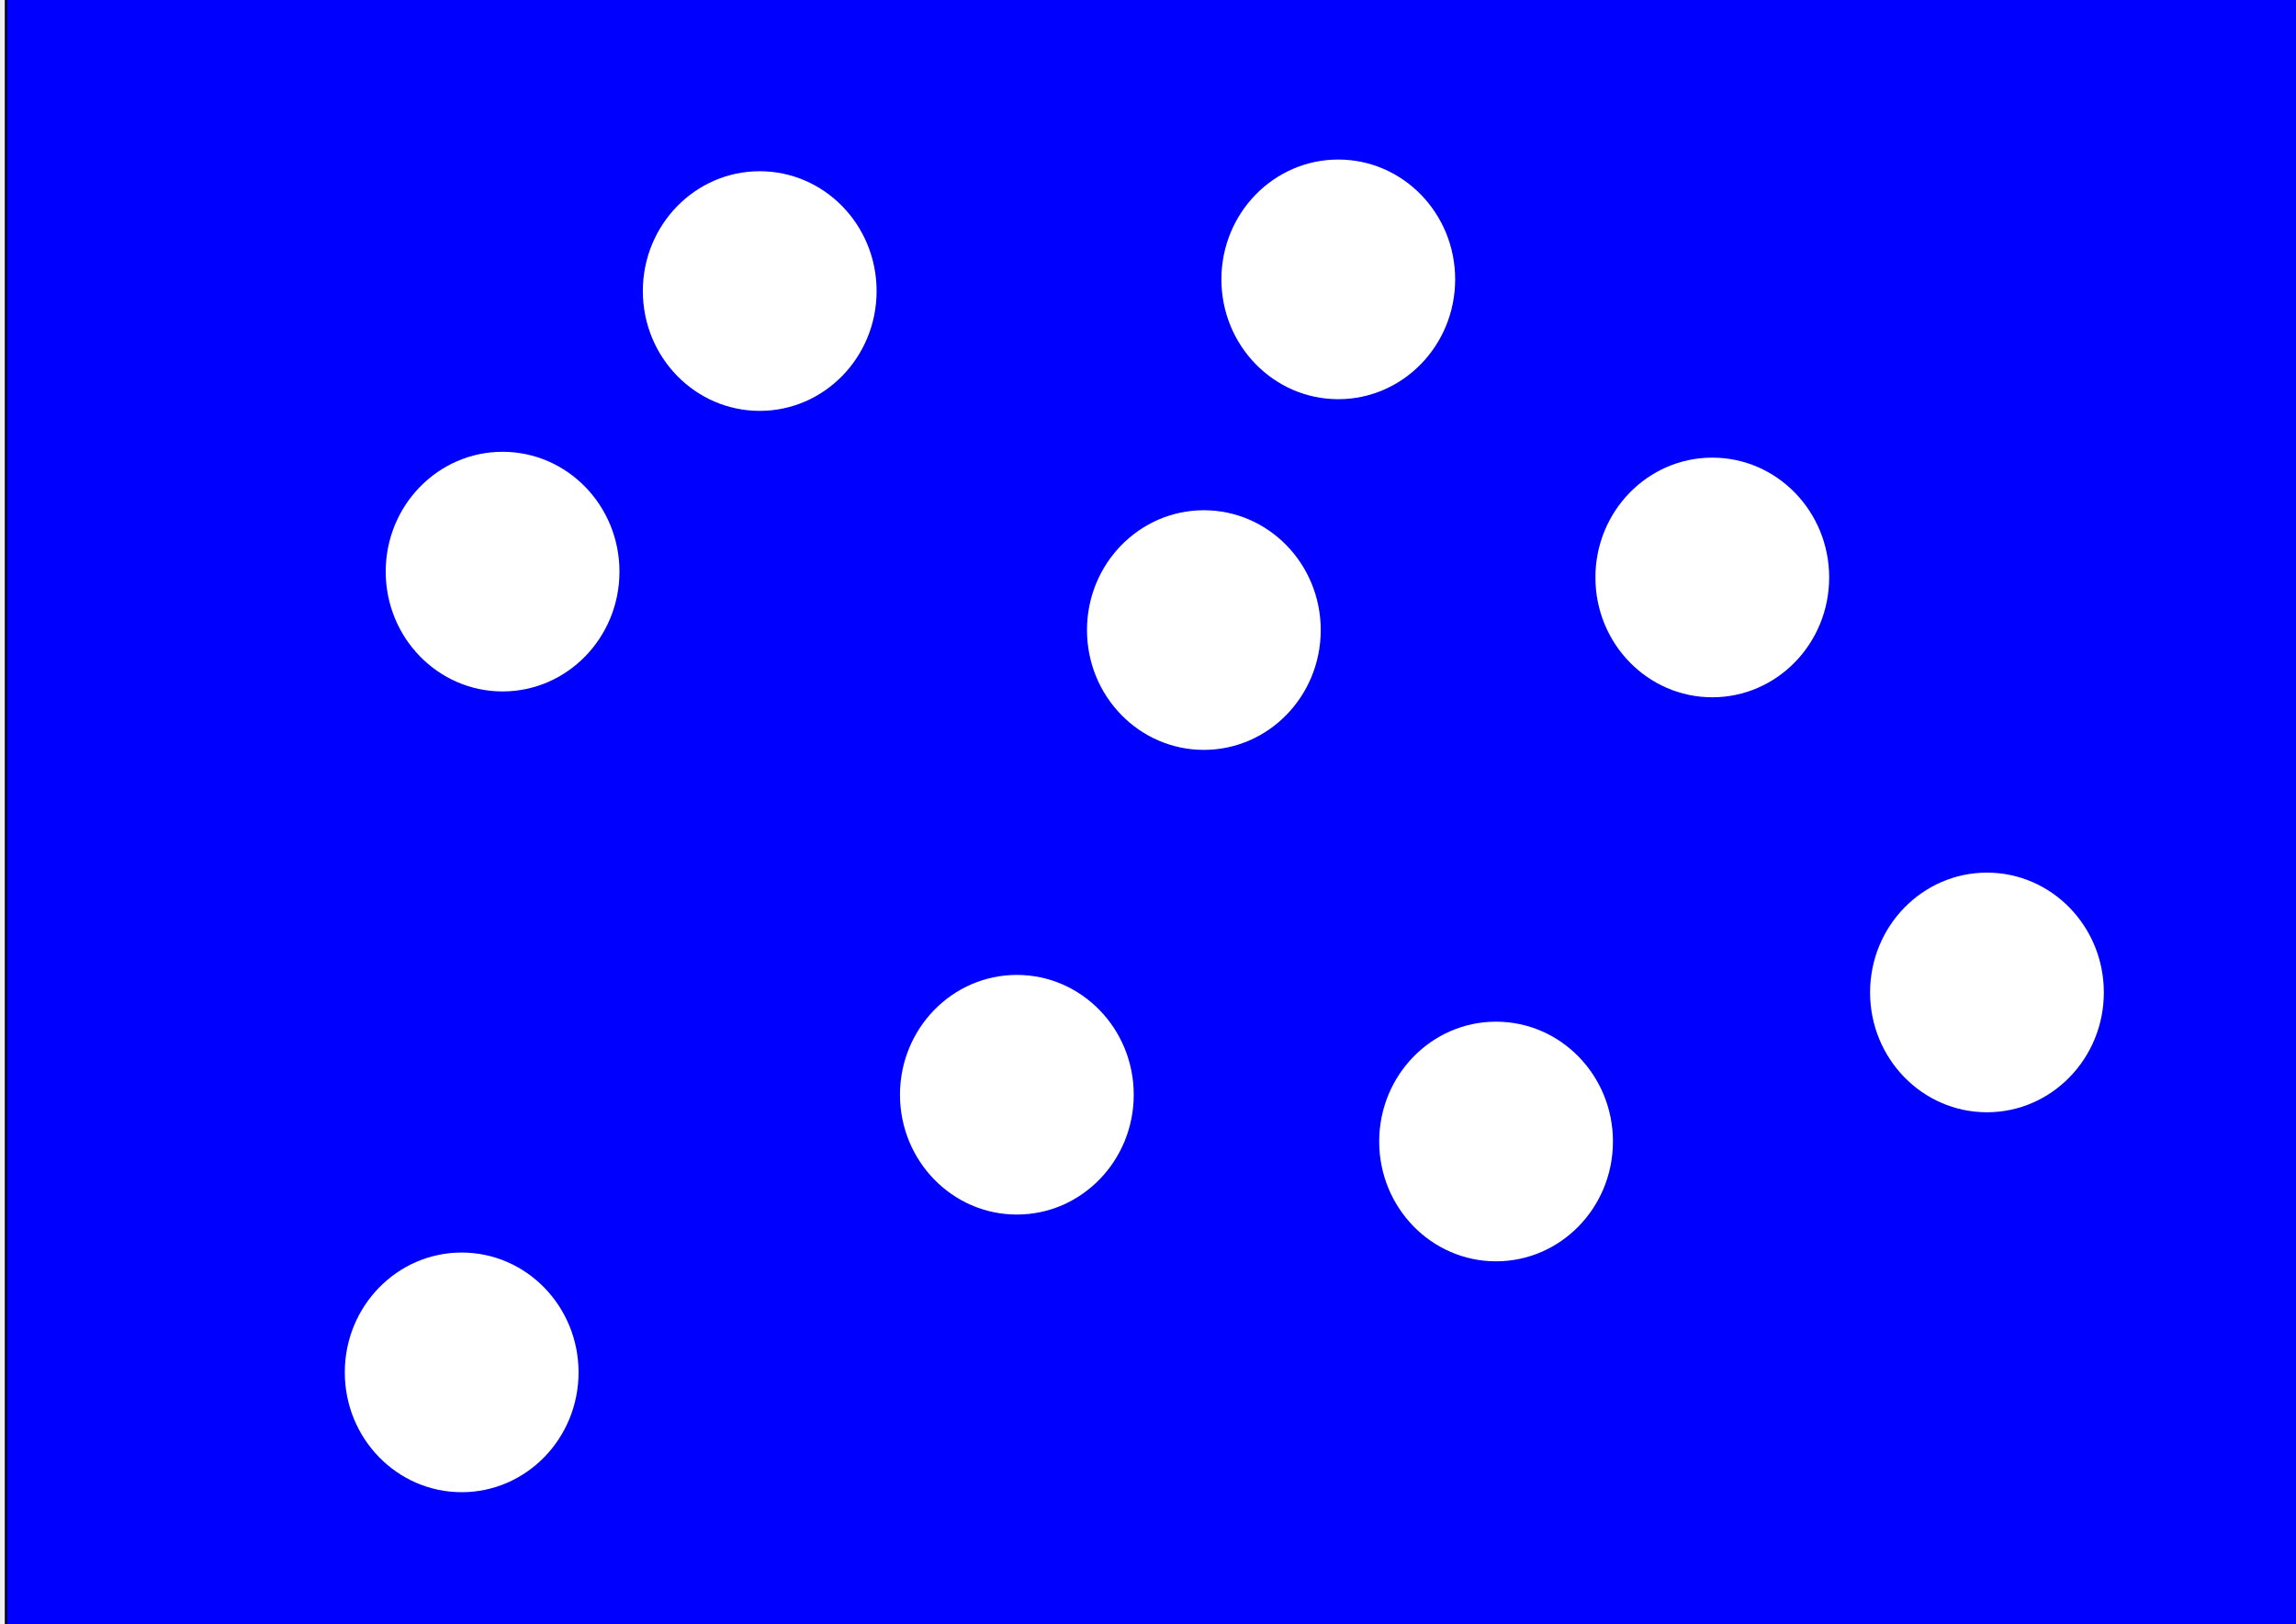
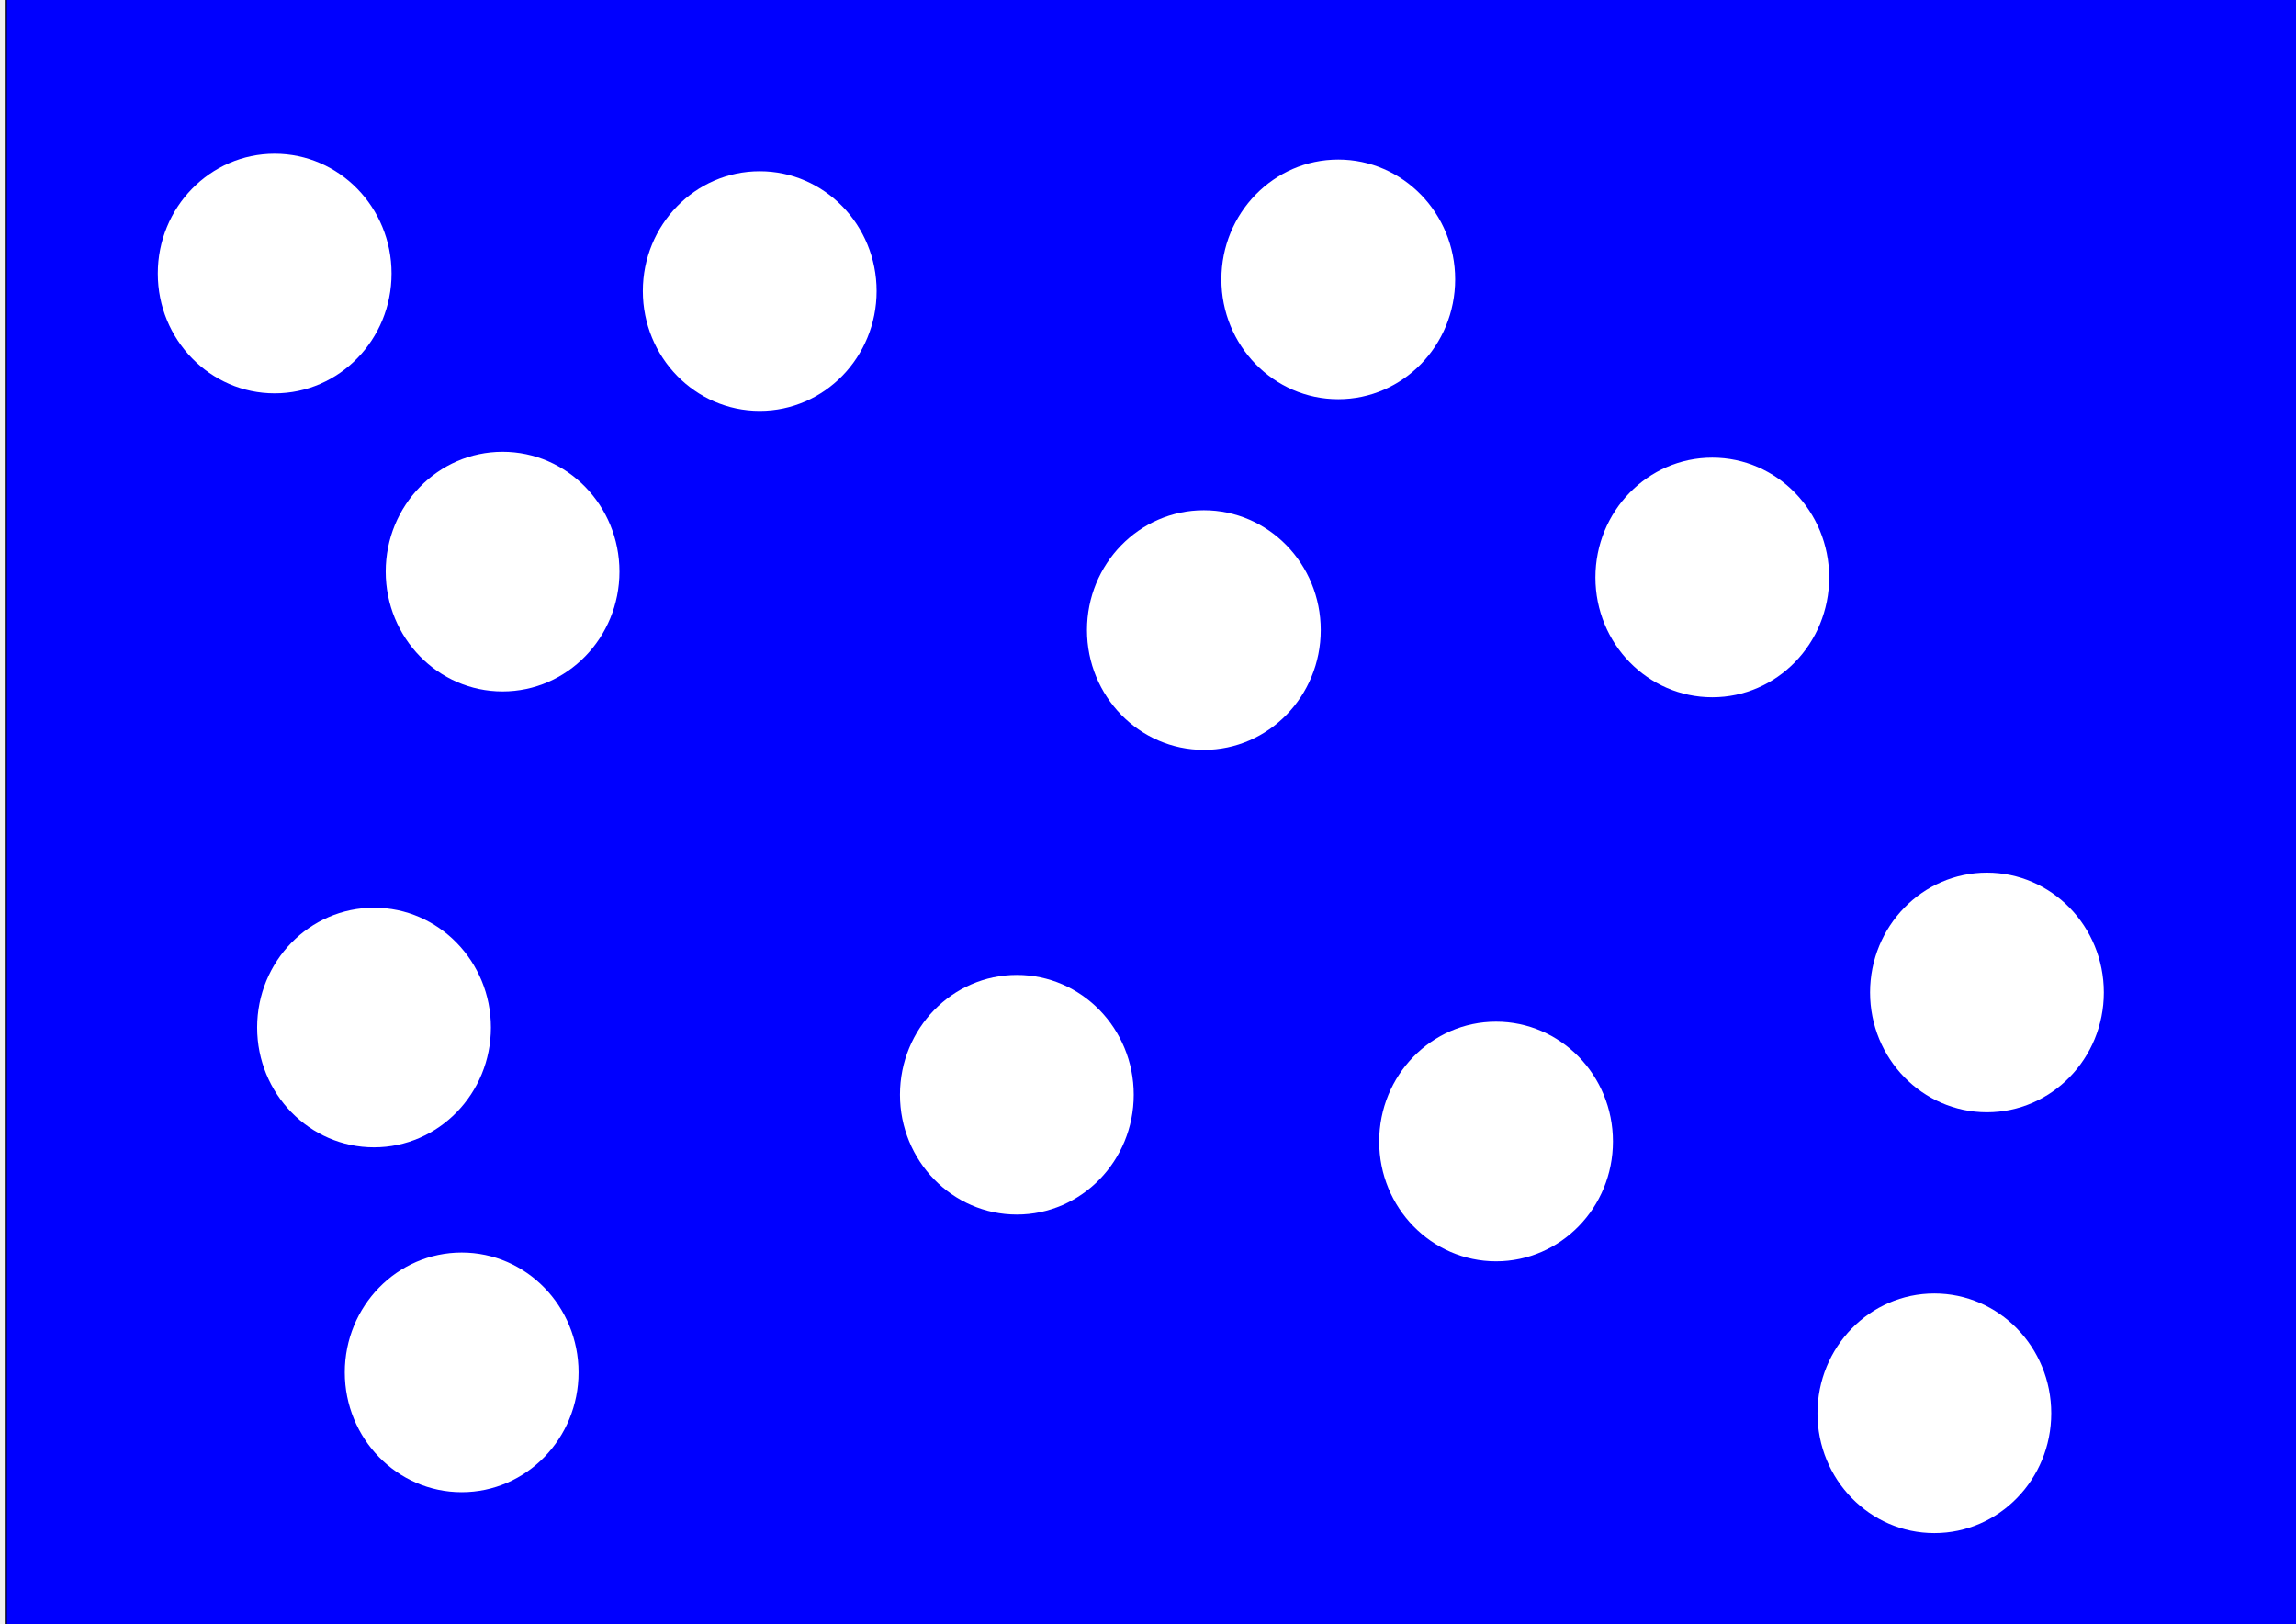
<svg xmlns="http://www.w3.org/2000/svg" width="297mm" height="210mm" viewBox="0 0 297 210" id="svg2" version="1.1">
  <defs id="defs4" />
  <g id="layer1" transform="translate(0,-87)">
    <rect style="fill:#0000ff;fill-rule:evenodd;stroke:#000000;stroke-width:0.265px;stroke-linecap:butt;stroke-linejoin:miter;stroke-opacity:1" id="rect3336" width="297.845" height="211.667" x="0.756" y="86.845" />
    <text xml:space="preserve" style="font-style:normal;font-weight:normal;font-size:25.4px;line-height:125%;font-family:sans-serif;letter-spacing:0px;word-spacing:0px;fill:#ffffff;fill-opacity:1;stroke:none;stroke-width:0.265px;stroke-linecap:butt;stroke-linejoin:miter;stroke-opacity:1" x="108.933" y="197.214" id="text3357">
      <tspan id="tspan3359" x="108.933" y="197.214" style="font-size:25.4px;fill:#ffffff;stroke-width:0.265px" />
    </text>
    <ellipse style="fill:#ffffff;stroke-width:0.265" id="path3361" cx="131.536" cy="228.586" rx="15.119" ry="15.497" />
    <ellipse ry="15.497" rx="15.119" cy="234.634" cx="193.524" id="ellipse3363" style="fill:#ffffff;stroke-width:0.265" />
    <ellipse ry="15.497" rx="15.119" cy="160.929" cx="65.012" id="ellipse3363-3" style="fill:#ffffff;stroke-width:0.265" />
    <ellipse ry="15.497" rx="15.119" cy="161.685" cx="221.494" id="ellipse3363-6" style="fill:#ffffff;stroke-width:0.265" />
    <ellipse ry="15.497" rx="15.119" cy="168.488" cx="155.726" id="ellipse3363-0" style="fill:#ffffff;stroke-width:0.265" />
    <ellipse ry="15.497" rx="15.119" cy="215.357" cx="257.024" id="ellipse3363-4" style="fill:#ffffff;stroke-width:0.265" />
    <ellipse ry="15.497" rx="15.119" cy="264.494" cx="59.72" id="ellipse3363-1" style="fill:#ffffff;stroke-width:0.265" />
    <ellipse ry="15.497" rx="15.119" cy="124.643" cx="98.274" id="ellipse3363-1-1" style="fill:#ffffff;stroke-width:0.265" />
    <ellipse ry="15.497" rx="15.119" cy="123.131" cx="173.113" id="ellipse3363-1-4" style="fill:#ffffff;stroke-width:0.265" />
+     <ellipse ry="15.497" rx="15.119" cy="269.786" cx="250.22" id="ellipse3363-1-9" style="fill:#ffffff;stroke-width:0.265" />
+     <ellipse ry="15.497" rx="15.119" cy="219.893" cx="48.381" id="ellipse3363-1-98" style="fill:#ffffff;stroke-width:0.265" />
+     <ellipse ry="15.497" rx="15.119" cy="122.375" cx="35.53" id="ellipse3363-1-3" style="fill:#ffffff;stroke-width:0.265" />
  </g>
</svg>
